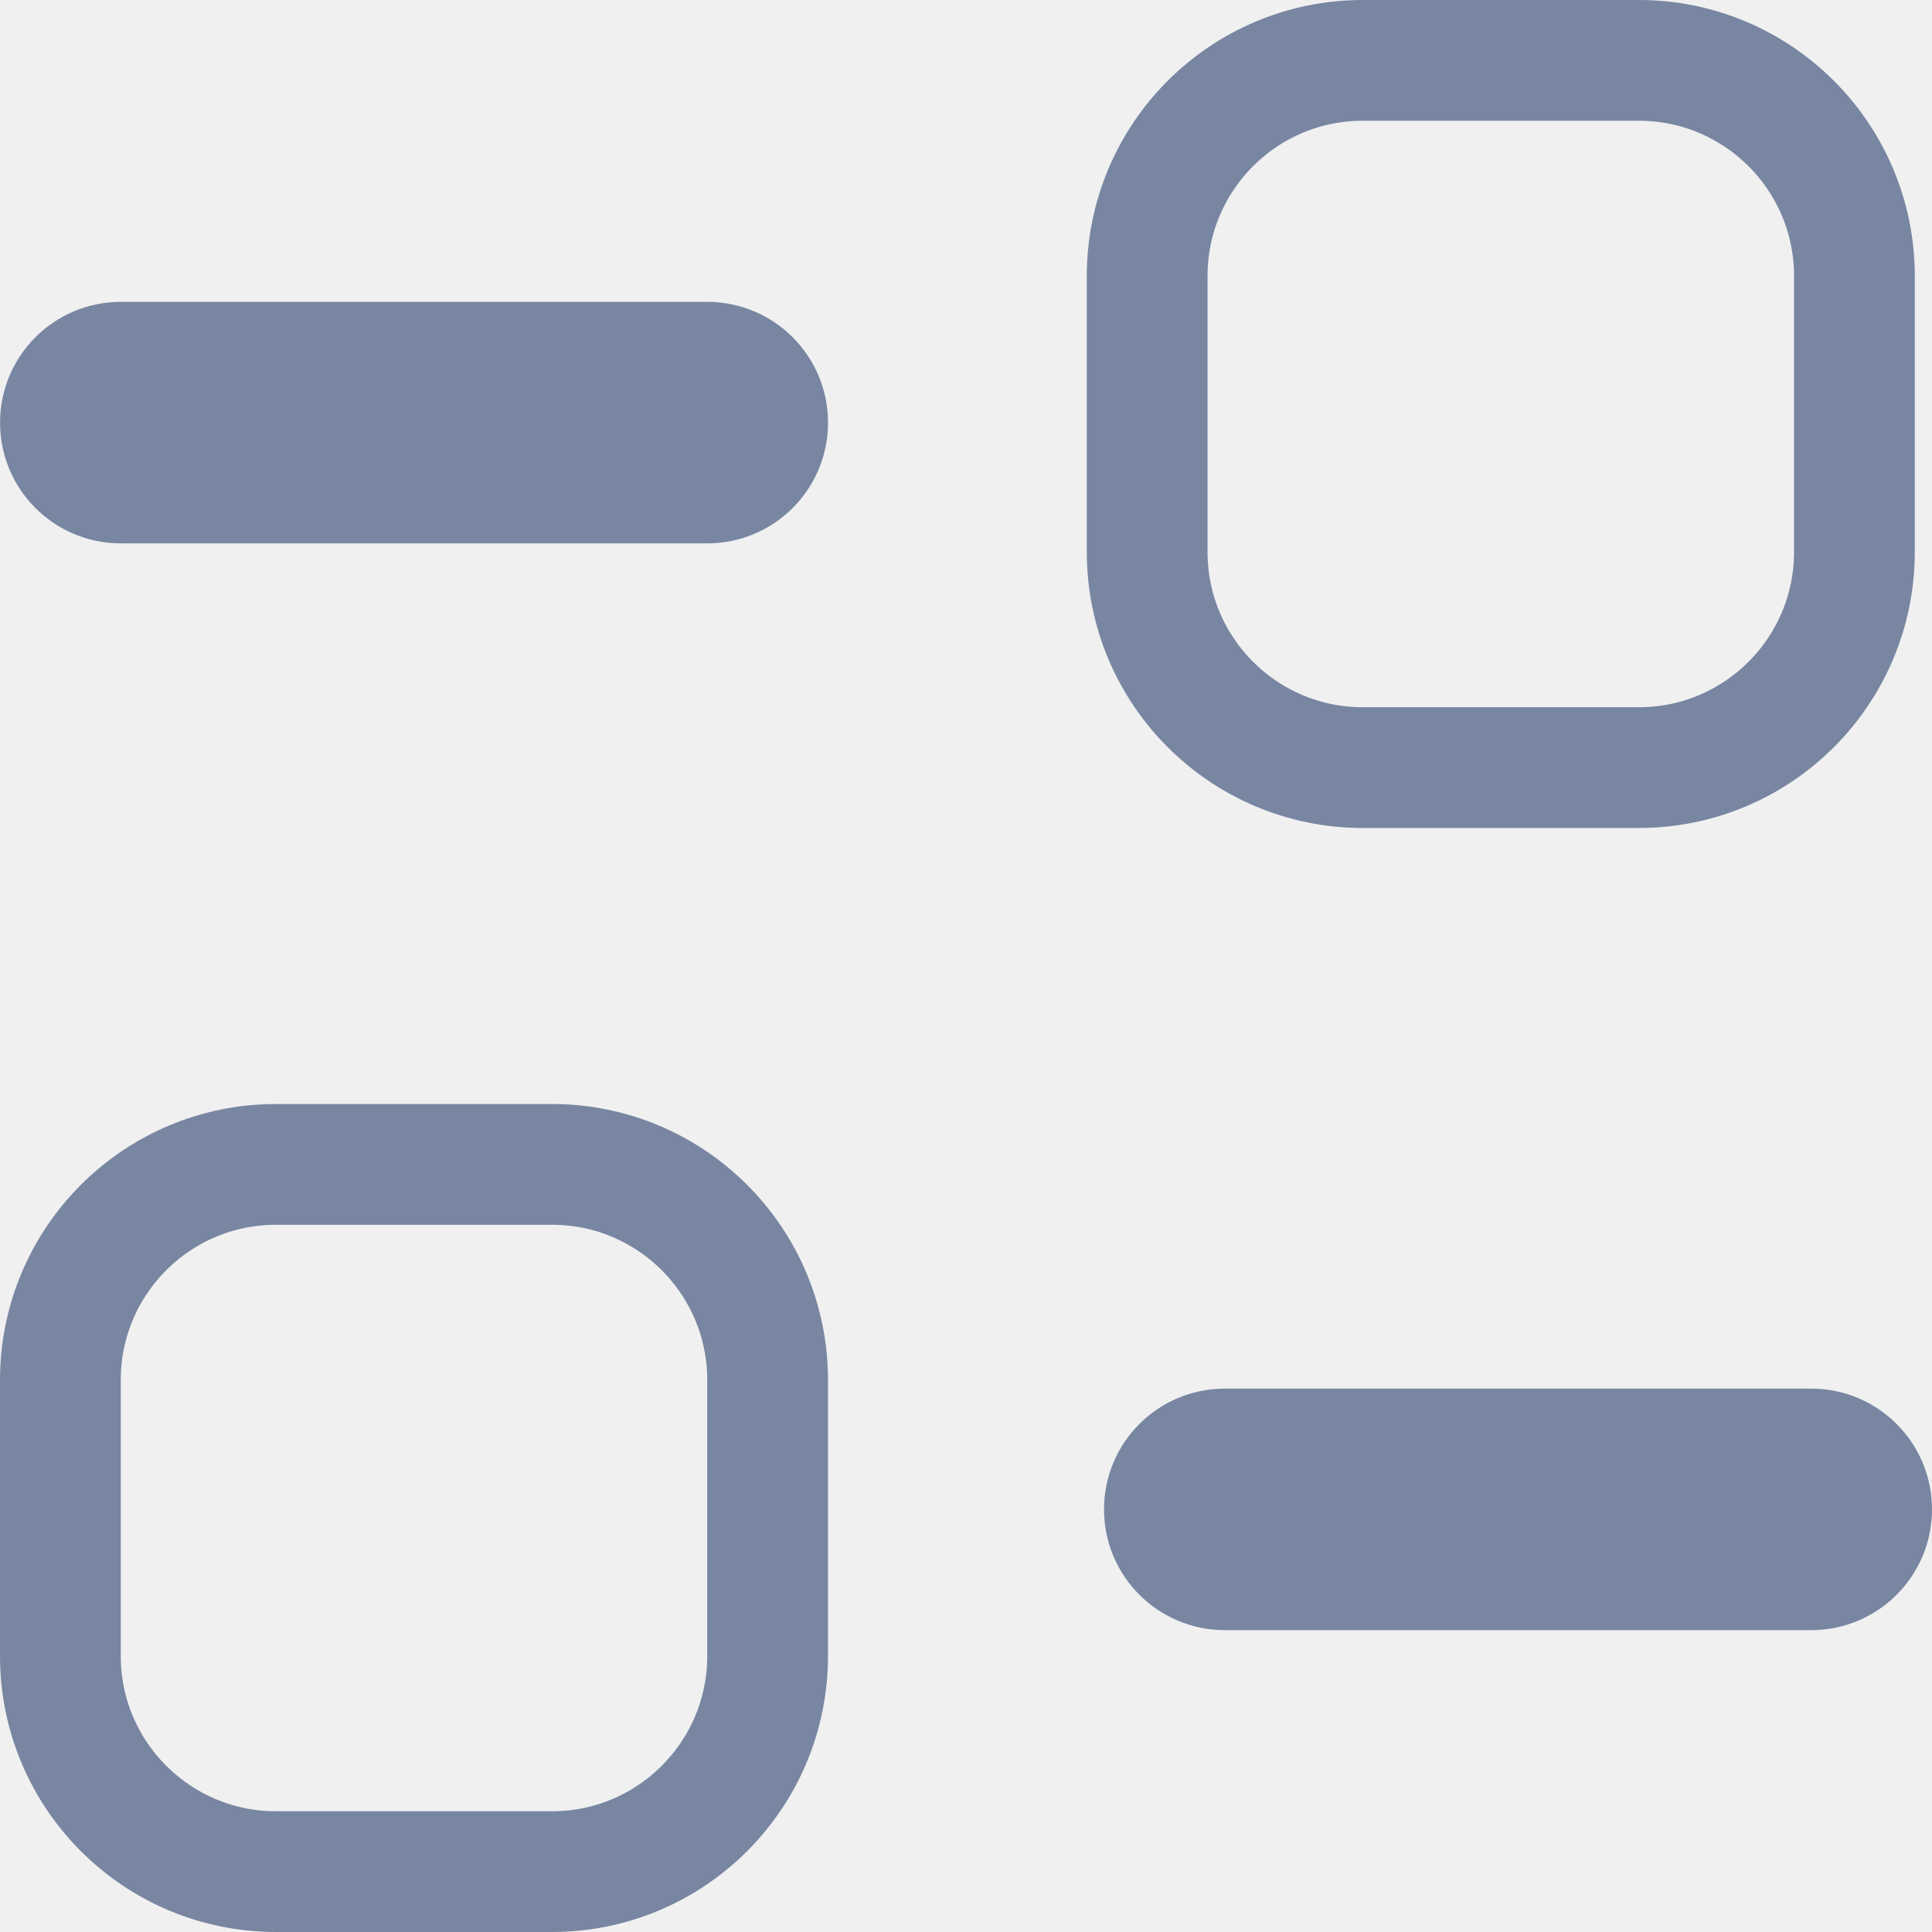
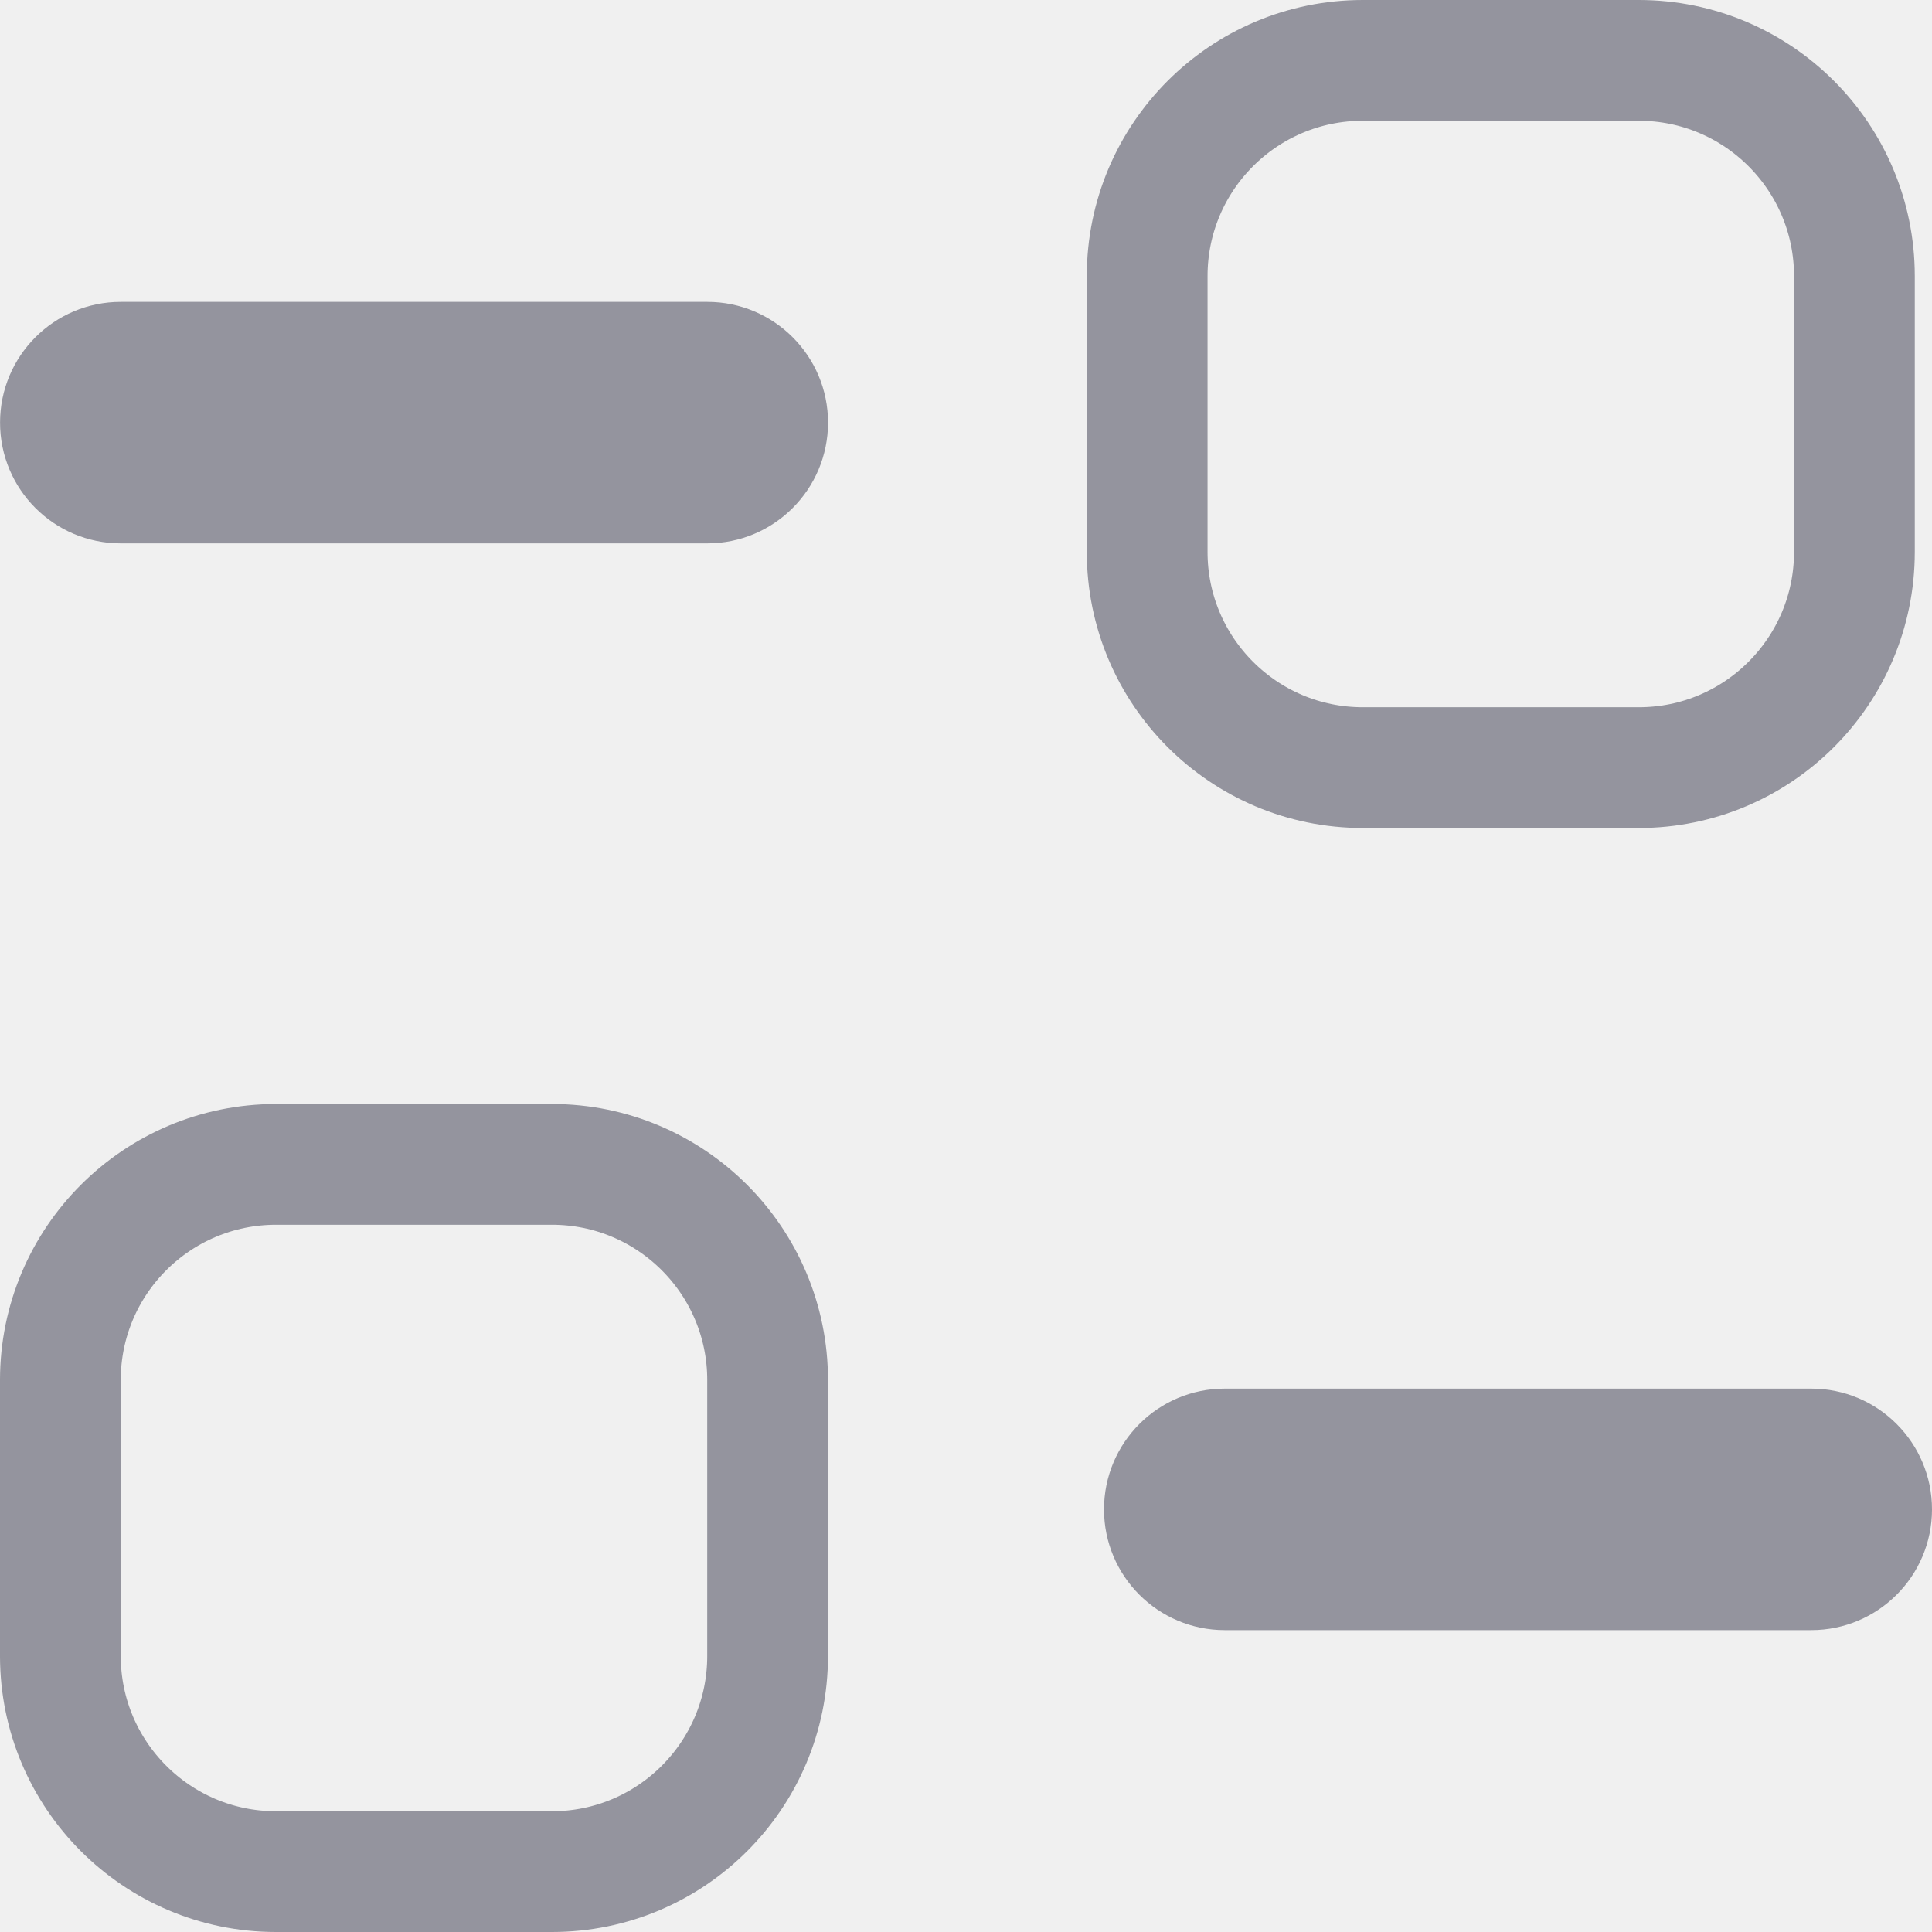
<svg xmlns="http://www.w3.org/2000/svg" width="16" height="16" viewBox="0 0 16 16" fill="none">
  <g opacity="0.5" clip-path="url(#clip0_3145_6829)">
    <rect x="-0.5" y="0.5" width="5.857" height="5.857" rx="1.786" transform="matrix(-1 0 0 1 14.8574 0)" stroke="url(#paint0_linear_3145_6829)" />
    <rect x="0.5" y="9.643" width="5.857" height="5.857" rx="1.786" stroke="url(#paint1_linear_3145_6829)" />
    <rect width="6.857" height="2" rx="1" transform="matrix(-1 0 0 1 6.85742 2.5)" fill="url(#paint2_linear_3145_6829)" />
    <rect x="9.143" y="11.5" width="6.857" height="2" rx="1" fill="url(#paint3_linear_3145_6829)" />
  </g>
  <defs>
    <linearGradient id="paint0_linear_3145_6829" x1="6.857" y1="3.429" x2="-1.34408e-07" y2="3.429" gradientUnits="userSpaceOnUse">
-       <stop stop-color="#001C54" />
-       <stop offset="1" stop-color="#001C54" />
+       <stop stop-color="#37384B" />
+       <stop offset="1" stop-color="#37384B" />
    </linearGradient>
    <linearGradient id="paint1_linear_3145_6829" x1="6.857" y1="12.571" x2="-1.34408e-07" y2="12.571" gradientUnits="userSpaceOnUse">
-       <stop stop-color="#001C54" />
-       <stop offset="1" stop-color="#001C54" />
+       <stop stop-color="#37384B" />
+       <stop offset="1" stop-color="#37384B" />
    </linearGradient>
    <linearGradient id="paint2_linear_3145_6829" x1="6.857" y1="1" x2="-1.34406e-07" y2="1" gradientUnits="userSpaceOnUse">
-       <stop stop-color="#001C54" />
-       <stop offset="1" stop-color="#001C54" />
+       <stop stop-color="#37384B" />
+       <stop offset="1" stop-color="#37384B" />
    </linearGradient>
    <linearGradient id="paint3_linear_3145_6829" x1="16" y1="12.5" x2="9.143" y2="12.5" gradientUnits="userSpaceOnUse">
-       <stop stop-color="#001C54" />
-       <stop offset="1" stop-color="#001C54" />
+       <stop stop-color="#37384B" />
+       <stop offset="1" stop-color="#37384B" />
    </linearGradient>
    <clipPath id="clip0_3145_6829">
      <rect width="16" height="16" fill="white" />
    </clipPath>
  </defs>
</svg>
